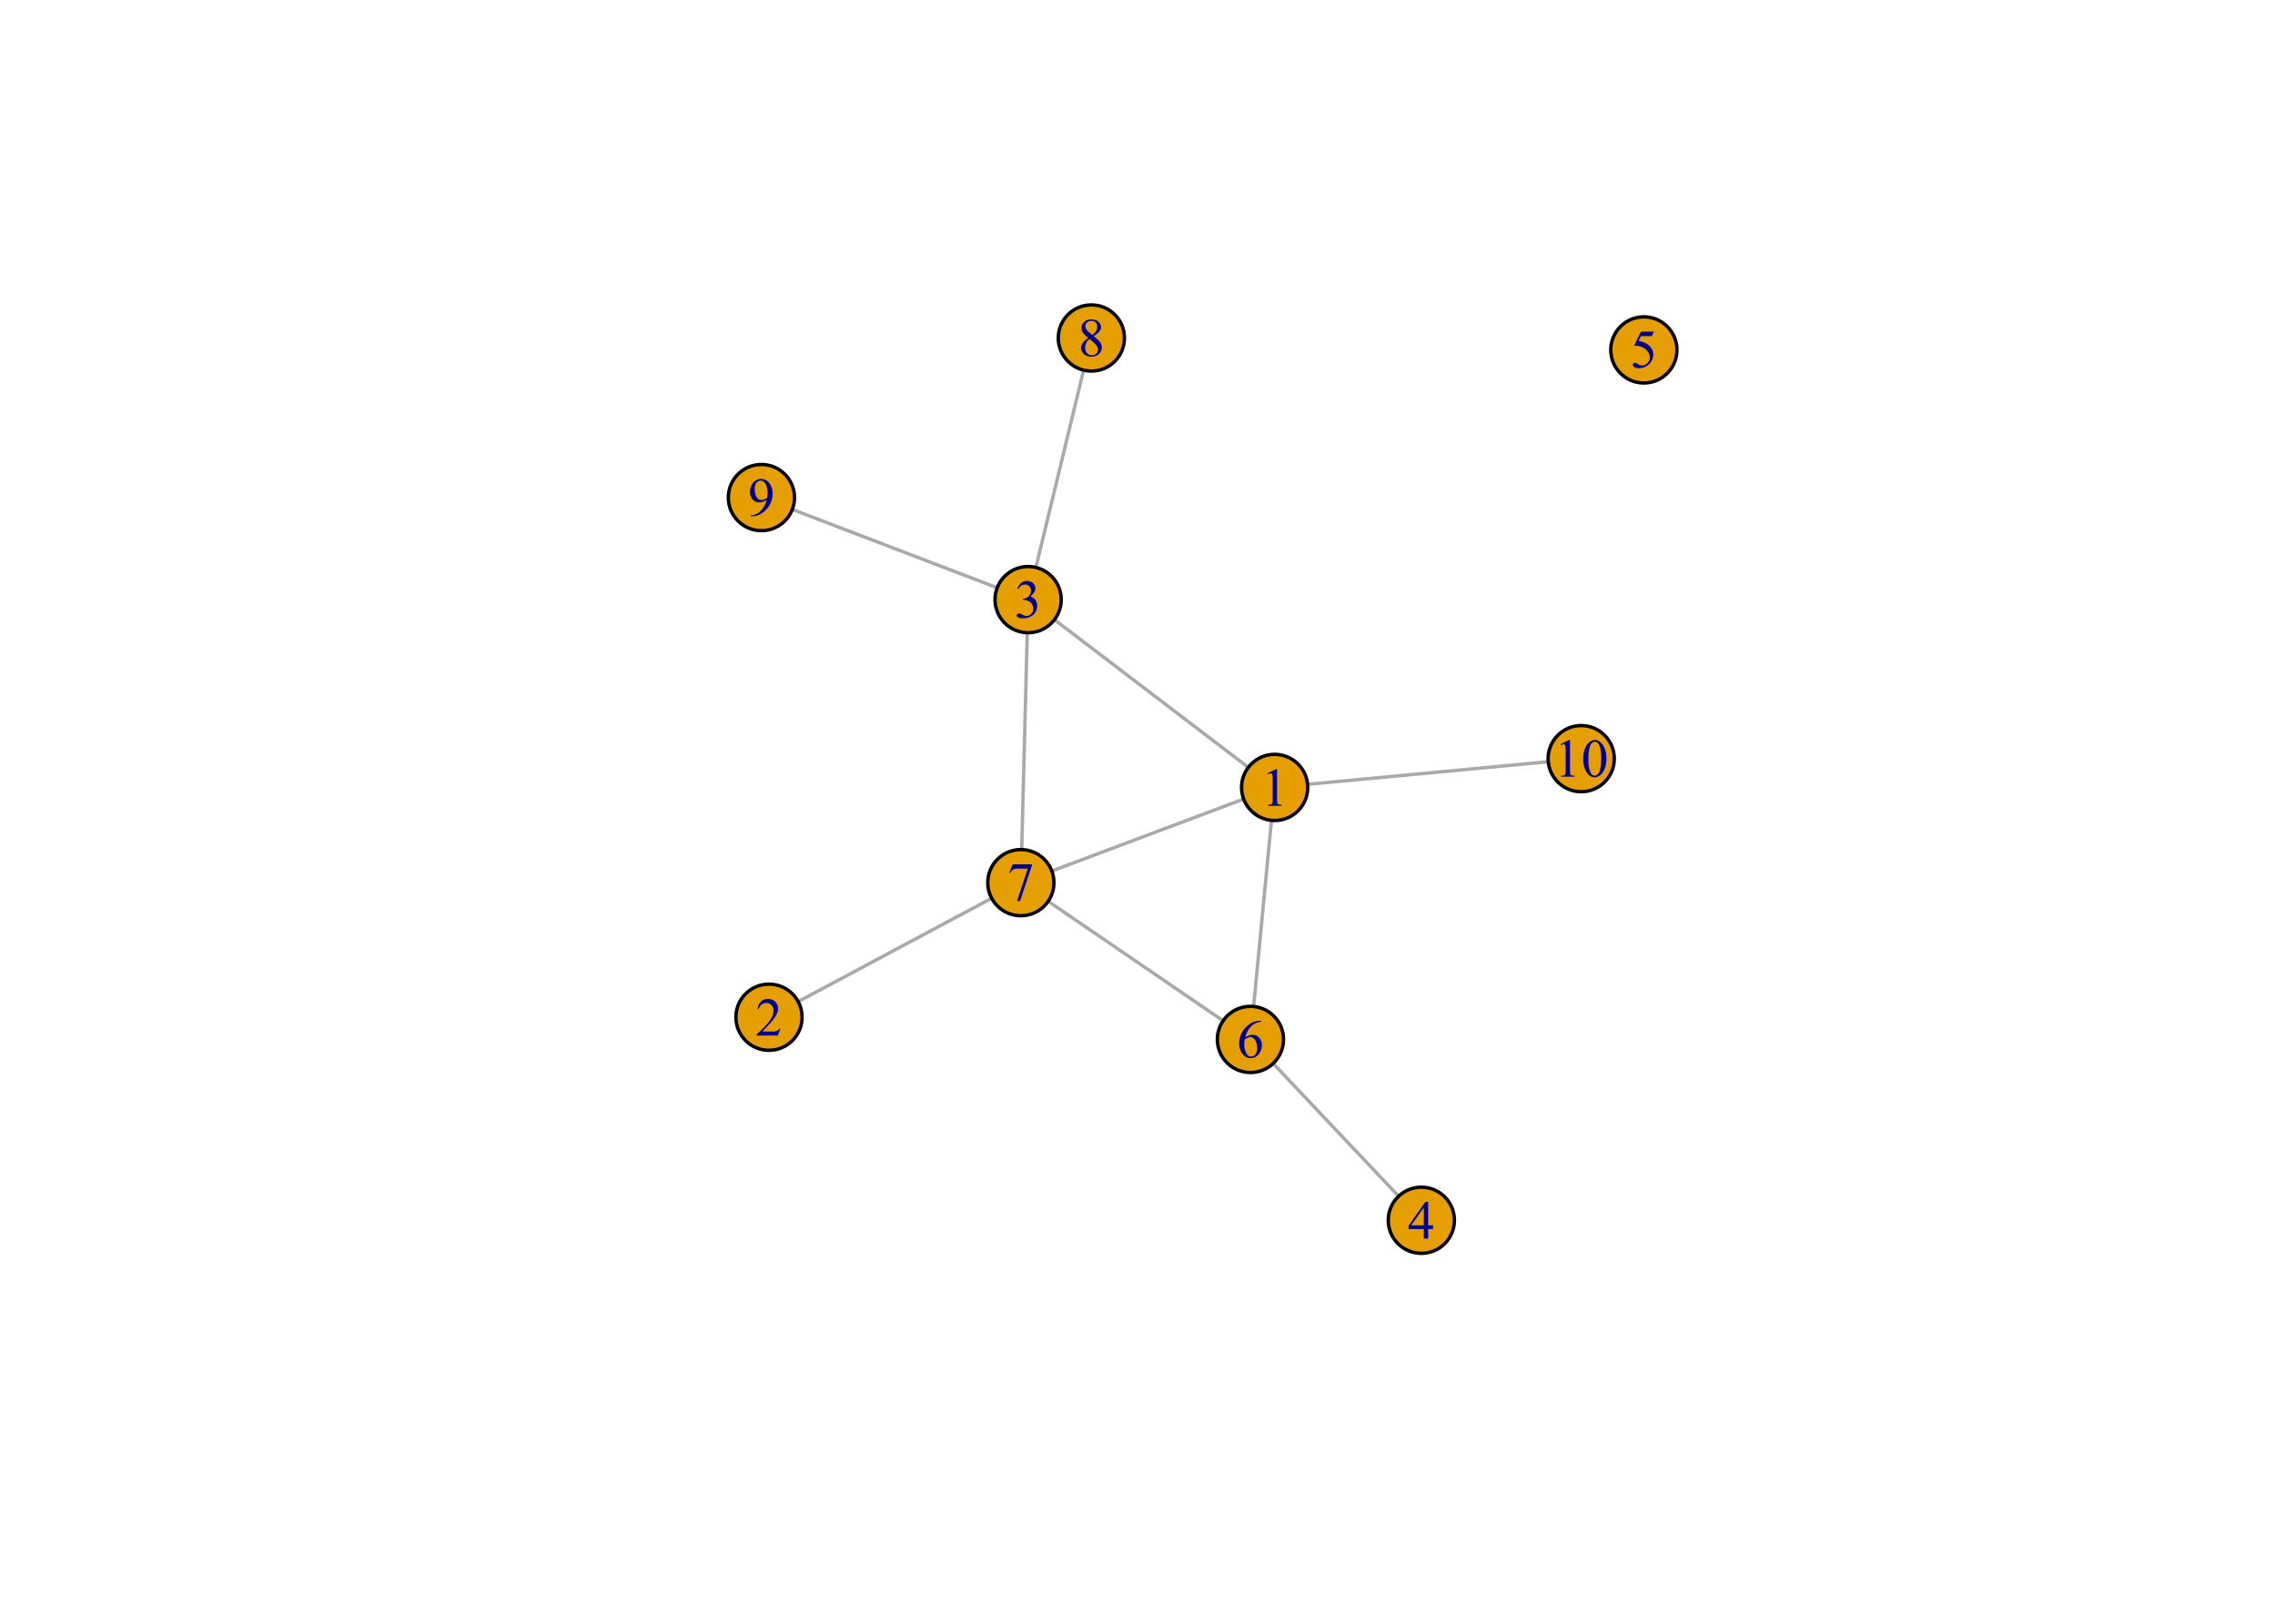
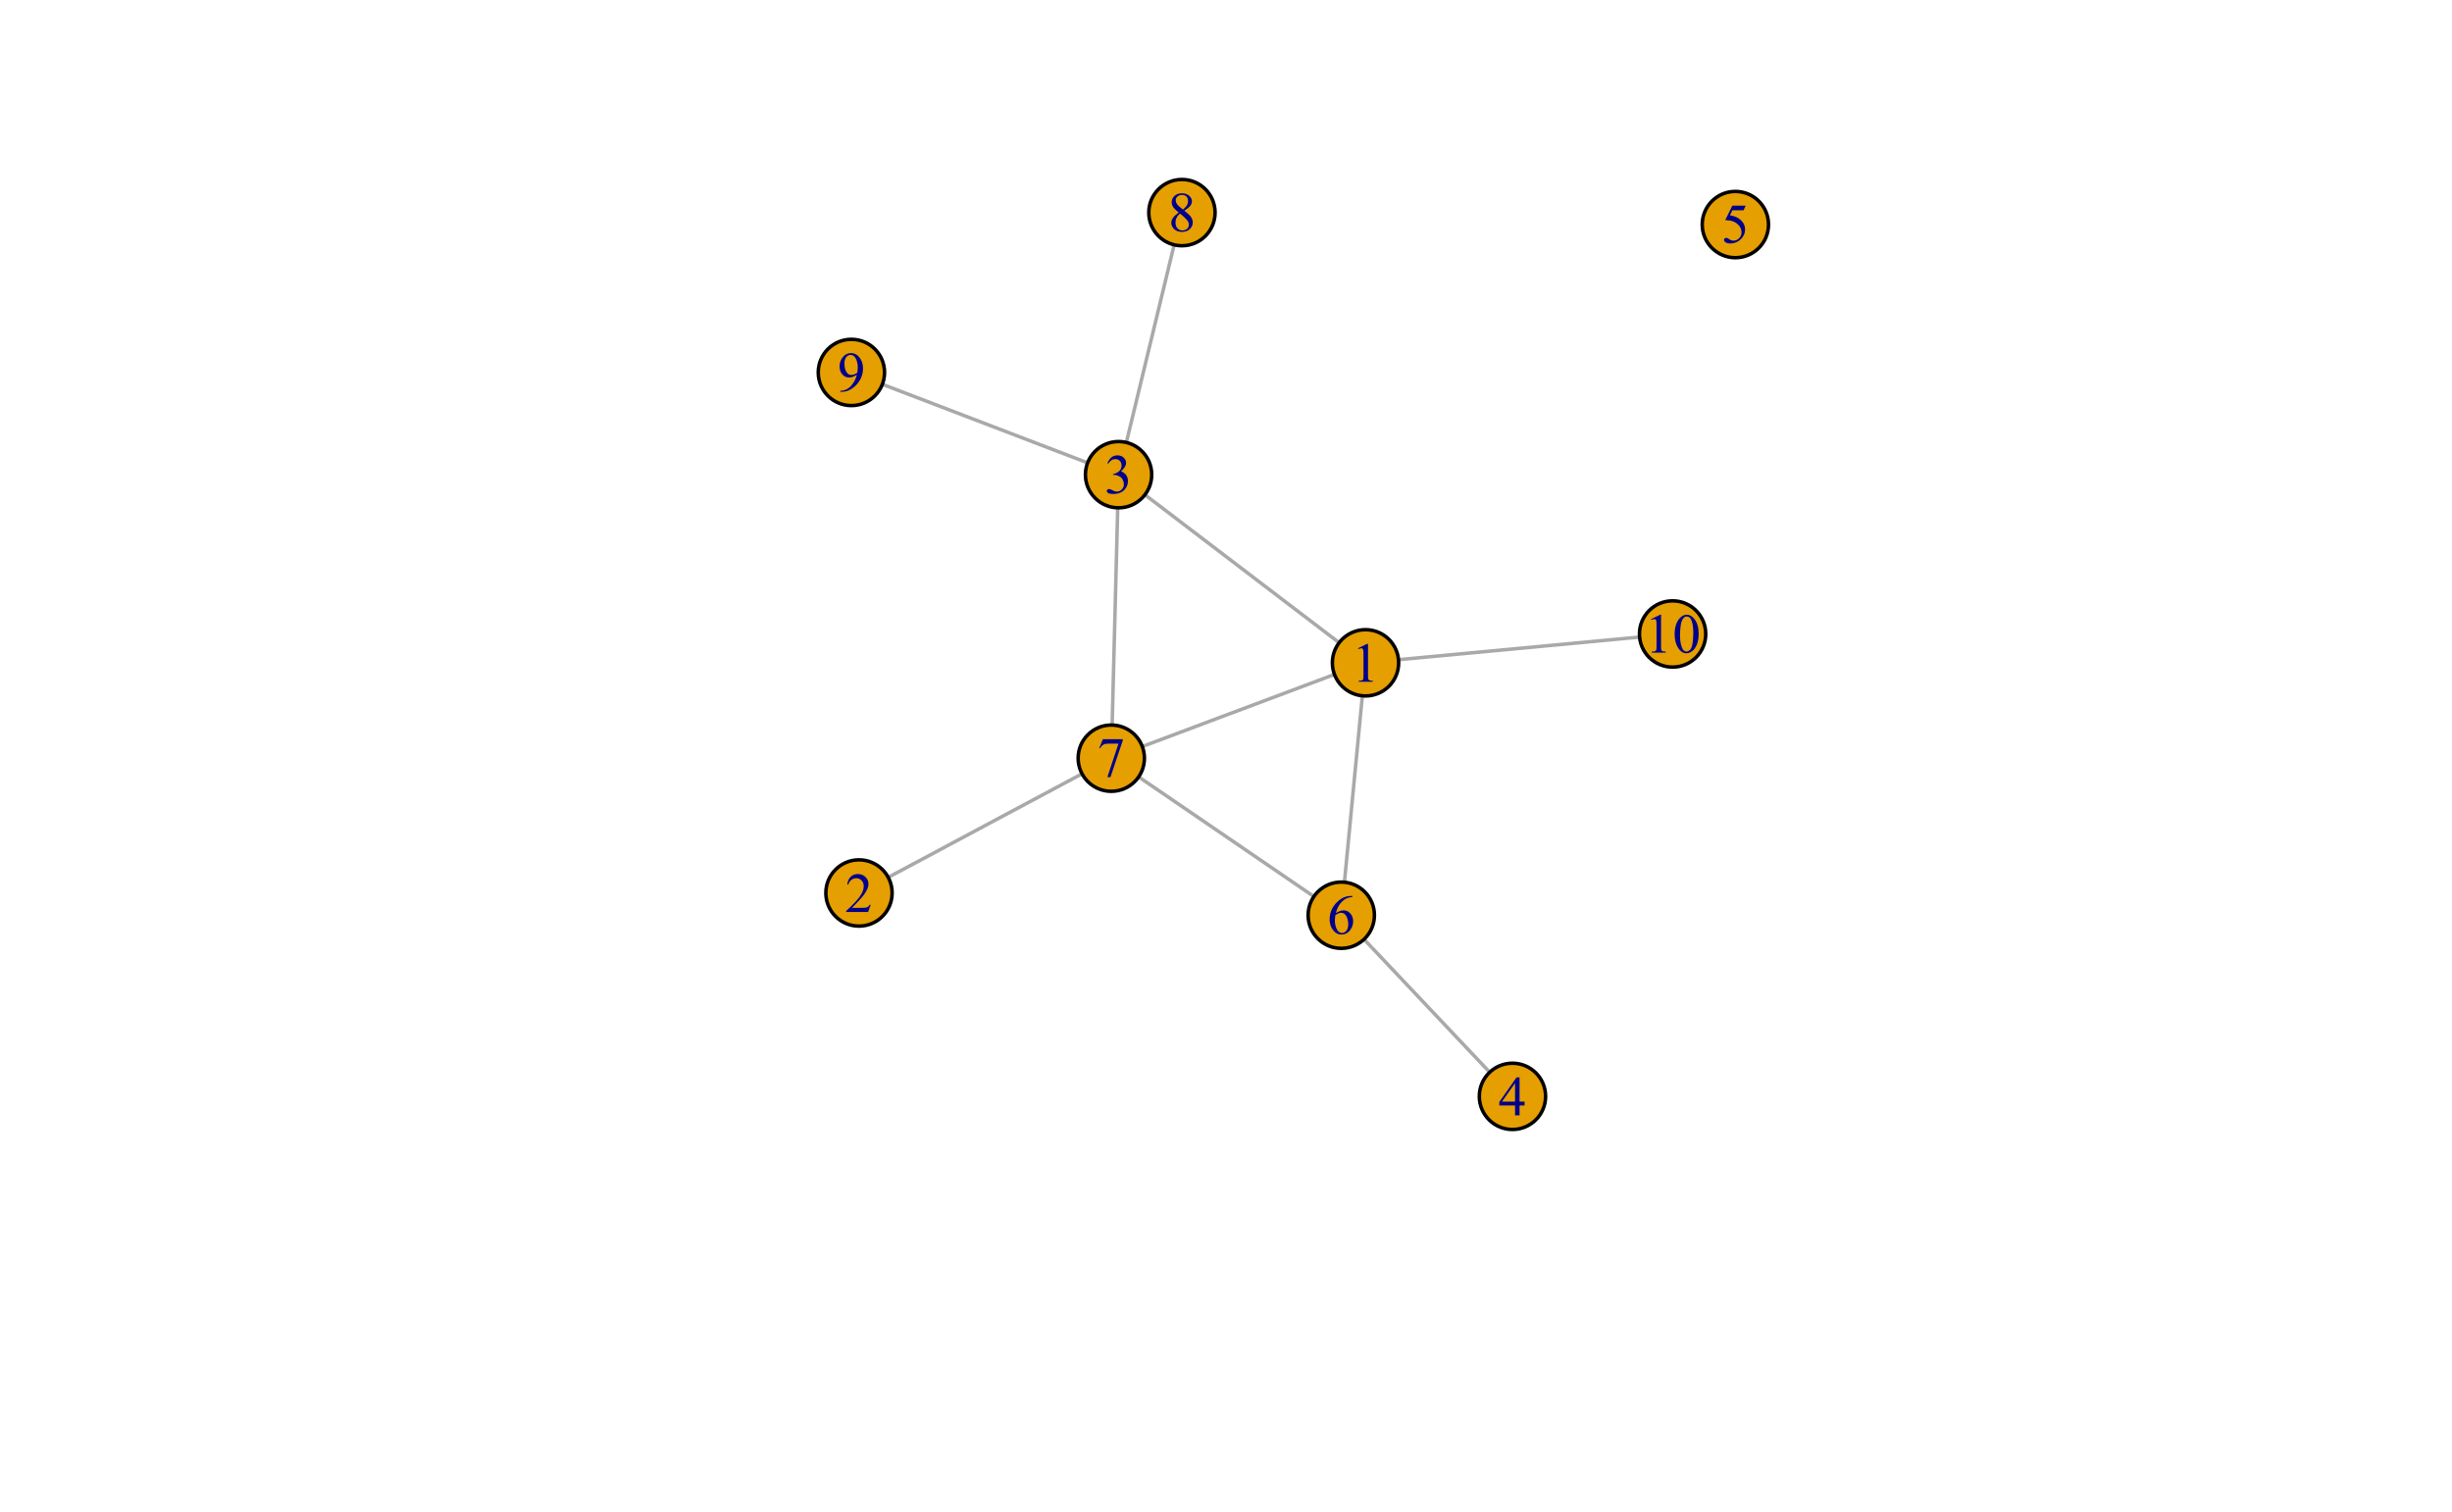
- <svg xmlns="http://www.w3.org/2000/svg" xmlns:xlink="http://www.w3.org/1999/xlink" width="503pt" height="359pt" viewBox="0 0 503 359" version="1.1">
+ <svg xmlns="http://www.w3.org/2000/svg" xmlns:xlink="http://www.w3.org/1999/xlink" width="524pt" height="323pt" viewBox="0 0 524 323" version="1.1">
  <defs>
    <g>
      <symbol overflow="visible" id="glyph0-0">
        <path style="stroke:none;" d="M 1.406 -7.164 L 3.34 -8.109 L 3.531 -8.109 L 3.531 -1.398 C 3.527 -0.953 3.547 -0.676 3.586 -0.57 C 3.625 -0.457 3.703 -0.375 3.82 -0.316 C 3.938 -0.254 4.176 -0.219 4.535 -0.219 L 4.535 0 L 1.547 0 L 1.547 -0.219 C 1.922 -0.219 2.164 -0.25 2.273 -0.312 C 2.383 -0.367 2.457 -0.445 2.5 -0.543 C 2.543 -0.637 2.566 -0.922 2.566 -1.398 L 2.566 -5.688 C 2.566 -6.262 2.547 -6.633 2.508 -6.805 C 2.48 -6.926 2.43 -7.02 2.359 -7.078 C 2.285 -7.133 2.199 -7.16 2.098 -7.164 C 1.953 -7.16 1.75 -7.102 1.492 -6.984 Z M 1.406 -7.164 " />
      </symbol>
      <symbol overflow="visible" id="glyph0-1">
        <path style="stroke:none;" d="M 5.5 -1.531 L 4.945 0 L 0.258 0 L 0.258 -0.219 C 1.637 -1.469 2.605 -2.496 3.172 -3.297 C 3.73 -4.09 4.012 -4.82 4.016 -5.484 C 4.012 -5.988 3.859 -6.402 3.551 -6.727 C 3.238 -7.047 2.867 -7.207 2.445 -7.211 C 2.051 -7.207 1.699 -7.094 1.391 -6.867 C 1.078 -6.641 0.852 -6.305 0.703 -5.867 L 0.484 -5.867 C 0.582 -6.586 0.832 -7.141 1.238 -7.527 C 1.637 -7.914 2.145 -8.109 2.754 -8.109 C 3.395 -8.109 3.93 -7.902 4.367 -7.488 C 4.797 -7.074 5.016 -6.586 5.016 -6.023 C 5.016 -5.621 4.922 -5.219 4.734 -4.816 C 4.445 -4.184 3.977 -3.512 3.328 -2.805 C 2.352 -1.738 1.742 -1.098 1.508 -0.883 L 3.578 -0.883 C 3.996 -0.879 4.293 -0.895 4.465 -0.93 C 4.637 -0.957 4.789 -1.02 4.926 -1.121 C 5.062 -1.215 5.184 -1.352 5.285 -1.531 Z M 5.5 -1.531 " />
      </symbol>
      <symbol overflow="visible" id="glyph0-2">
        <path style="stroke:none;" d="M 0.609 -6.434 C 0.836 -6.965 1.121 -7.375 1.465 -7.672 C 1.809 -7.961 2.238 -8.109 2.758 -8.109 C 3.395 -8.109 3.883 -7.902 4.227 -7.488 C 4.477 -7.176 4.605 -6.844 4.609 -6.5 C 4.605 -5.918 4.242 -5.32 3.523 -4.703 C 4.008 -4.512 4.379 -4.238 4.629 -3.883 C 4.879 -3.527 5.004 -3.109 5.004 -2.633 C 5.004 -1.941 4.785 -1.348 4.348 -0.844 C 3.777 -0.188 2.949 0.141 1.867 0.141 C 1.332 0.141 0.969 0.074 0.773 -0.059 C 0.578 -0.191 0.48 -0.332 0.484 -0.484 C 0.48 -0.598 0.527 -0.699 0.621 -0.785 C 0.715 -0.871 0.824 -0.914 0.953 -0.914 C 1.051 -0.914 1.152 -0.898 1.254 -0.867 C 1.316 -0.844 1.465 -0.77 1.703 -0.652 C 1.934 -0.527 2.098 -0.457 2.191 -0.434 C 2.332 -0.387 2.484 -0.363 2.656 -0.367 C 3.047 -0.363 3.395 -0.52 3.691 -0.832 C 3.988 -1.141 4.137 -1.504 4.137 -1.93 C 4.137 -2.234 4.066 -2.535 3.93 -2.828 C 3.828 -3.043 3.719 -3.211 3.598 -3.328 C 3.426 -3.484 3.195 -3.625 2.906 -3.754 C 2.613 -3.879 2.312 -3.941 2.008 -3.945 L 1.82 -3.945 L 1.82 -4.117 C 2.129 -4.156 2.438 -4.27 2.75 -4.453 C 3.059 -4.633 3.285 -4.852 3.43 -5.113 C 3.566 -5.367 3.637 -5.652 3.641 -5.965 C 3.637 -6.367 3.512 -6.691 3.262 -6.941 C 3.008 -7.188 2.695 -7.312 2.32 -7.312 C 1.715 -7.312 1.207 -6.988 0.805 -6.34 Z M 0.609 -6.434 " />
      </symbol>
      <symbol overflow="visible" id="glyph0-3">
        <path style="stroke:none;" d="M 5.586 -2.93 L 5.586 -2.098 L 4.516 -2.098 L 4.516 0 L 3.551 0 L 3.551 -2.098 L 0.188 -2.098 L 0.188 -2.848 L 3.875 -8.109 L 4.516 -8.109 L 4.516 -2.93 Z M 3.551 -2.93 L 3.551 -6.875 L 0.762 -2.93 Z M 3.551 -2.93 " />
      </symbol>
      <symbol overflow="visible" id="glyph0-4">
        <path style="stroke:none;" d="M 5.211 -7.945 L 4.75 -6.949 L 2.359 -6.949 L 1.84 -5.883 C 2.871 -5.73 3.691 -5.344 4.301 -4.727 C 4.816 -4.191 5.074 -3.566 5.078 -2.852 C 5.074 -2.434 4.988 -2.047 4.824 -1.691 C 4.652 -1.336 4.441 -1.035 4.184 -0.785 C 3.926 -0.535 3.637 -0.332 3.32 -0.18 C 2.871 0.035 2.41 0.141 1.938 0.141 C 1.461 0.141 1.113 0.062 0.898 -0.102 C 0.68 -0.258 0.574 -0.438 0.574 -0.641 C 0.574 -0.746 0.617 -0.844 0.707 -0.93 C 0.797 -1.012 0.91 -1.055 1.047 -1.055 C 1.148 -1.055 1.238 -1.039 1.316 -1.008 C 1.391 -0.977 1.52 -0.895 1.703 -0.766 C 1.996 -0.559 2.293 -0.457 2.594 -0.461 C 3.051 -0.457 3.453 -0.629 3.801 -0.98 C 4.145 -1.324 4.316 -1.746 4.32 -2.242 C 4.316 -2.723 4.164 -3.172 3.855 -3.586 C 3.543 -4 3.117 -4.32 2.578 -4.555 C 2.148 -4.727 1.566 -4.828 0.836 -4.859 L 2.359 -7.945 Z M 5.211 -7.945 " />
      </symbol>
      <symbol overflow="visible" id="glyph0-5">
        <path style="stroke:none;" d="M 5.379 -8.109 L 5.379 -7.891 C 4.863 -7.84 4.441 -7.738 4.113 -7.582 C 3.785 -7.426 3.461 -7.191 3.148 -6.879 C 2.828 -6.562 2.566 -6.207 2.359 -5.82 C 2.148 -5.43 1.973 -4.969 1.836 -4.438 C 2.395 -4.82 2.961 -5.016 3.527 -5.016 C 4.07 -5.016 4.539 -4.797 4.941 -4.359 C 5.336 -3.922 5.535 -3.359 5.539 -2.672 C 5.535 -2.008 5.336 -1.402 4.934 -0.855 C 4.449 -0.191 3.809 0.141 3.012 0.141 C 2.465 0.141 2.004 -0.039 1.629 -0.398 C 0.887 -1.094 0.516 -2 0.516 -3.117 C 0.516 -3.828 0.656 -4.504 0.941 -5.145 C 1.227 -5.785 1.633 -6.352 2.164 -6.848 C 2.691 -7.344 3.199 -7.68 3.688 -7.852 C 4.168 -8.023 4.621 -8.109 5.039 -8.109 Z M 1.734 -4.008 C 1.664 -3.48 1.629 -3.055 1.629 -2.73 C 1.629 -2.355 1.695 -1.945 1.836 -1.508 C 1.973 -1.066 2.18 -0.719 2.453 -0.461 C 2.652 -0.277 2.895 -0.188 3.18 -0.188 C 3.52 -0.188 3.824 -0.348 4.09 -0.668 C 4.355 -0.988 4.488 -1.445 4.492 -2.039 C 4.488 -2.703 4.355 -3.281 4.094 -3.773 C 3.824 -4.262 3.449 -4.504 2.965 -4.508 C 2.816 -4.504 2.656 -4.473 2.488 -4.414 C 2.316 -4.348 2.066 -4.215 1.734 -4.008 Z M 1.734 -4.008 " />
      </symbol>
      <symbol overflow="visible" id="glyph0-6">
        <path style="stroke:none;" d="M 1.207 -7.945 L 5.469 -7.945 L 5.469 -7.723 L 2.82 0.164 L 2.164 0.164 L 4.535 -6.992 L 2.352 -6.992 C 1.906 -6.988 1.594 -6.938 1.406 -6.832 C 1.078 -6.652 0.812 -6.375 0.617 -6 L 0.445 -6.062 Z M 1.207 -7.945 " />
      </symbol>
      <symbol overflow="visible" id="glyph0-7">
        <path style="stroke:none;" d="M 2.305 -4 C 1.672 -4.512 1.266 -4.926 1.086 -5.242 C 0.898 -5.551 0.809 -5.875 0.812 -6.219 C 0.809 -6.73 1.008 -7.176 1.41 -7.551 C 1.805 -7.922 2.336 -8.109 3 -8.109 C 3.641 -8.109 4.156 -7.934 4.547 -7.586 C 4.938 -7.238 5.133 -6.844 5.133 -6.398 C 5.133 -6.102 5.027 -5.797 4.816 -5.488 C 4.605 -5.18 4.164 -4.816 3.5 -4.398 C 4.184 -3.863 4.641 -3.445 4.863 -3.148 C 5.16 -2.742 5.309 -2.324 5.309 -1.887 C 5.309 -1.324 5.094 -0.844 4.668 -0.453 C 4.242 -0.055 3.684 0.141 2.992 0.141 C 2.238 0.141 1.652 -0.094 1.23 -0.57 C 0.895 -0.945 0.727 -1.359 0.727 -1.812 C 0.727 -2.156 0.844 -2.504 1.082 -2.855 C 1.316 -3.199 1.723 -3.582 2.305 -4 Z M 3.223 -4.629 C 3.691 -5.051 3.988 -5.383 4.113 -5.625 C 4.238 -5.867 4.301 -6.145 4.301 -6.457 C 4.301 -6.863 4.184 -7.184 3.953 -7.418 C 3.723 -7.652 3.41 -7.77 3.012 -7.77 C 2.613 -7.77 2.289 -7.652 2.039 -7.422 C 1.789 -7.191 1.664 -6.922 1.664 -6.617 C 1.664 -6.41 1.715 -6.207 1.82 -6.008 C 1.922 -5.801 2.07 -5.609 2.262 -5.426 Z M 2.578 -3.781 C 2.254 -3.5 2.012 -3.203 1.859 -2.883 C 1.699 -2.562 1.621 -2.215 1.625 -1.84 C 1.621 -1.336 1.758 -0.93 2.035 -0.629 C 2.309 -0.324 2.66 -0.176 3.086 -0.176 C 3.504 -0.176 3.844 -0.293 4.102 -0.531 C 4.355 -0.77 4.48 -1.059 4.484 -1.398 C 4.48 -1.676 4.406 -1.93 4.258 -2.156 C 3.98 -2.57 3.422 -3.109 2.578 -3.781 Z M 2.578 -3.781 " />
      </symbol>
      <symbol overflow="visible" id="glyph0-8">
        <path style="stroke:none;" d="M 0.633 0.164 L 0.633 -0.055 C 1.141 -0.055 1.613 -0.172 2.051 -0.406 C 2.488 -0.633 2.91 -1.035 3.316 -1.605 C 3.723 -2.176 4.008 -2.801 4.172 -3.484 C 3.555 -3.09 3 -2.895 2.508 -2.895 C 1.949 -2.895 1.469 -3.109 1.074 -3.539 C 0.672 -3.969 0.473 -4.543 0.477 -5.262 C 0.473 -5.957 0.672 -6.574 1.07 -7.117 C 1.551 -7.777 2.18 -8.109 2.953 -8.109 C 3.602 -8.109 4.16 -7.84 4.629 -7.301 C 5.199 -6.629 5.484 -5.805 5.484 -4.828 C 5.484 -3.945 5.266 -3.121 4.832 -2.355 C 4.398 -1.59 3.797 -0.957 3.023 -0.457 C 2.391 -0.043 1.703 0.164 0.969 0.164 Z M 4.266 -3.922 C 4.336 -4.422 4.371 -4.828 4.371 -5.141 C 4.371 -5.516 4.305 -5.926 4.176 -6.363 C 4.047 -6.801 3.863 -7.137 3.629 -7.375 C 3.387 -7.605 3.121 -7.723 2.824 -7.727 C 2.477 -7.723 2.172 -7.566 1.91 -7.258 C 1.645 -6.941 1.512 -6.477 1.516 -5.867 C 1.512 -5.039 1.688 -4.395 2.039 -3.93 C 2.293 -3.594 2.605 -3.426 2.977 -3.43 C 3.156 -3.426 3.367 -3.469 3.613 -3.559 C 3.859 -3.641 4.078 -3.762 4.266 -3.922 Z M 4.266 -3.922 " />
      </symbol>
      <symbol overflow="visible" id="glyph0-9">
        <path style="stroke:none;" d="M 0.434 -3.926 C 0.434 -4.832 0.57 -5.609 0.844 -6.266 C 1.117 -6.918 1.48 -7.406 1.934 -7.727 C 2.285 -7.98 2.648 -8.109 3.023 -8.109 C 3.633 -8.109 4.18 -7.797 4.664 -7.18 C 5.266 -6.406 5.566 -5.363 5.57 -4.047 C 5.566 -3.121 5.434 -2.34 5.172 -1.699 C 4.902 -1.055 4.562 -0.586 4.156 -0.297 C 3.742 -0.004 3.348 0.141 2.965 0.141 C 2.207 0.141 1.574 -0.305 1.07 -1.203 C 0.645 -1.953 0.434 -2.863 0.434 -3.926 Z M 1.582 -3.781 C 1.582 -2.684 1.715 -1.793 1.984 -1.102 C 2.207 -0.516 2.539 -0.223 2.984 -0.227 C 3.188 -0.223 3.406 -0.316 3.637 -0.512 C 3.859 -0.699 4.031 -1.02 4.156 -1.465 C 4.328 -2.137 4.418 -3.082 4.422 -4.305 C 4.418 -5.207 4.324 -5.965 4.141 -6.574 C 3.996 -7.023 3.816 -7.34 3.598 -7.531 C 3.438 -7.656 3.242 -7.723 3.016 -7.723 C 2.746 -7.723 2.512 -7.602 2.309 -7.367 C 2.027 -7.039 1.836 -6.531 1.734 -5.836 C 1.633 -5.141 1.582 -4.453 1.582 -3.781 Z M 1.582 -3.781 " />
      </symbol>
    </g>
  </defs>
  <g id="surface6">
-     <rect x="0" y="0" width="503" height="359" style="fill:rgb(100%,100%,100%);fill-opacity:1;stroke:none;" />
-     <path style="fill:none;stroke-width:0.75;stroke-linecap:round;stroke-linejoin:round;stroke:rgb(66.275%,66.275%,66.275%);stroke-opacity:1;stroke-miterlimit:10;" d="M 276.004 169.703 L 275.867 169.602 L 275.043 168.973 L 273.23 167.59 L 270.598 165.586 L 267.594 163.297 L 264.652 161.055 L 262 159.031 L 259.676 157.262 L 257.621 155.695 L 255.719 154.246 L 254.566 153.371 L 252.707 151.953 L 250.758 150.469 L 248.613 148.832 L 246.168 146.969 L 243.391 144.855 L 240.387 142.566 L 237.469 140.34 L 235.102 138.539 L 233.672 137.445 L 233.168 137.062 L 233.133 137.039 " />
-     <path style="fill:none;stroke-width:0.75;stroke-linecap:round;stroke-linejoin:round;stroke:rgb(66.275%,66.275%,66.275%);stroke-opacity:1;stroke-miterlimit:10;" d="M 281.121 181.422 L 281.105 181.613 L 280.996 182.738 L 280.77 185.086 L 280.469 188.23 L 280.152 191.52 L 279.867 194.508 L 279.617 197.078 L 279.402 199.32 L 279.203 201.391 L 279.145 202.004 L 278.949 204.047 L 278.742 206.219 L 278.504 208.68 L 278.23 211.539 L 277.918 214.766 L 277.605 218.023 L 277.352 220.676 L 277.207 222.18 L 277.168 222.578 L 277.168 222.582 " />
-     <path style="fill:none;stroke-width:0.75;stroke-linecap:round;stroke-linejoin:round;stroke:rgb(66.275%,66.275%,66.275%);stroke-opacity:1;stroke-miterlimit:10;" d="M 309.23 264.535 L 309.098 264.395 L 308.312 263.566 L 306.691 261.852 L 304.535 259.566 L 302.301 257.199 L 300.281 255.062 L 298.547 253.23 L 297.031 251.629 L 295.629 250.141 L 293.969 248.383 L 292.484 246.812 L 290.801 245.031 L 288.836 242.953 L 284.422 238.281 L 282.66 236.418 L 281.715 235.418 L 281.496 235.184 " />
-     <path style="fill:none;stroke-width:0.75;stroke-linecap:round;stroke-linejoin:round;stroke:rgb(66.275%,66.275%,66.275%);stroke-opacity:1;stroke-miterlimit:10;" d="M 274.973 176.707 L 274.801 176.773 L 271.582 177.98 L 268.562 179.113 L 265.305 180.336 L 262.27 181.477 L 259.621 182.469 L 257.32 183.332 L 255.242 184.113 L 253.766 184.668 L 251.754 185.422 L 249.629 186.219 L 247.246 187.113 L 244.492 188.145 L 241.371 189.316 L 238.125 190.535 L 235.266 191.609 L 233.375 192.316 L 232.629 192.598 L 232.559 192.625 " />
-     <path style="fill:none;stroke-width:0.75;stroke-linecap:round;stroke-linejoin:round;stroke:rgb(66.275%,66.275%,66.275%);stroke-opacity:1;stroke-miterlimit:10;" d="M 176.473 221.508 L 176.633 221.422 L 177.578 220.914 L 179.621 219.824 L 182.504 218.285 L 185.68 216.586 L 188.699 214.973 L 191.363 213.551 L 193.68 212.309 L 195.754 211.203 L 197.719 210.152 L 197.863 210.074 L 199.824 209.027 L 201.887 207.926 L 204.18 206.699 L 206.82 205.289 L 209.816 203.688 L 212.992 201.992 L 215.914 200.43 L 218.035 199.297 L 219.062 198.746 L 219.254 198.645 " />
-     <path style="fill:none;stroke-width:0.75;stroke-linecap:round;stroke-linejoin:round;stroke:rgb(66.275%,66.275%,66.275%);stroke-opacity:1;stroke-miterlimit:10;" d="M 227.125 139.918 L 227.121 140.098 L 227.094 141.176 L 227.035 143.492 L 226.953 146.754 L 226.859 150.332 L 226.773 153.727 L 226.695 156.719 L 226.629 159.316 L 226.57 161.645 L 226.512 163.855 L 226.512 163.898 L 226.453 166.109 L 226.395 168.434 L 226.328 171.027 L 226.25 174.008 L 226.164 177.395 L 226.074 180.973 L 225.988 184.246 L 225.93 186.59 L 225.898 187.691 L 225.895 187.879 " />
-     <path style="fill:none;stroke-width:0.75;stroke-linecap:round;stroke-linejoin:round;stroke:rgb(66.275%,66.275%,66.275%);stroke-opacity:1;stroke-miterlimit:10;" d="M 270.43 225.738 L 270.277 225.637 L 269.379 225.023 L 267.461 223.711 L 264.777 221.879 L 261.855 219.883 L 259.105 218.004 L 256.691 216.355 L 254.594 214.926 L 252.711 213.637 L 251.09 212.531 L 249.285 211.297 L 247.383 210 L 245.262 208.551 L 242.812 206.875 L 240.031 204.98 L 237.113 202.984 L 234.484 201.188 L 232.66 199.945 L 231.859 199.398 L 231.75 199.32 " />
-     <path style="fill:none;stroke-width:0.75;stroke-linecap:round;stroke-linejoin:round;stroke:rgb(66.275%,66.275%,66.275%);stroke-opacity:1;stroke-miterlimit:10;" d="M 229.035 125.492 L 229.078 125.312 L 229.336 124.238 L 229.887 121.969 L 230.645 118.836 L 231.457 115.473 L 232.211 112.344 L 232.871 109.621 L 233.445 107.254 L 233.961 105.109 L 234.309 103.676 L 234.812 101.598 L 235.344 99.398 L 235.938 96.934 L 236.629 94.082 L 237.41 90.852 L 238.219 87.496 L 238.93 84.562 L 239.391 82.652 L 239.566 81.918 L 239.582 81.859 " />
-     <path style="fill:none;stroke-width:0.75;stroke-linecap:round;stroke-linejoin:round;stroke:rgb(66.275%,66.275%,66.275%);stroke-opacity:1;stroke-miterlimit:10;" d="M 220.48 129.988 L 220.312 129.926 L 219.309 129.539 L 217.148 128.711 L 214.098 127.543 L 210.734 126.258 L 207.539 125.035 L 204.715 123.953 L 202.262 123.016 L 200.062 122.172 L 197.984 121.379 L 197.832 121.32 L 195.754 120.523 L 193.57 119.688 L 191.141 118.758 L 188.348 117.691 L 185.176 116.477 L 181.812 115.188 L 178.715 114.004 L 176.473 113.145 L 175.387 112.727 L 175.18 112.648 " />
-     <path style="fill:none;stroke-width:0.75;stroke-linecap:round;stroke-linejoin:round;stroke:rgb(66.275%,66.275%,66.275%);stroke-opacity:1;stroke-miterlimit:10;" d="M 289.105 173.453 L 289.277 173.438 L 290.312 173.34 L 292.582 173.129 L 295.879 172.82 L 299.621 172.469 L 303.285 172.125 L 306.578 171.812 L 309.461 171.543 L 312.016 171.305 L 314.383 171.082 L 315.711 170.957 L 318.031 170.738 L 320.461 170.512 L 323.141 170.258 L 326.191 169.973 L 329.66 169.648 L 333.406 169.297 L 337.035 168.953 L 339.953 168.68 L 341.695 168.516 L 342.281 168.461 L 342.316 168.461 " />
-     <path style="fill-rule:nonzero;fill:rgb(90.196%,62.353%,0%);fill-opacity:1;stroke-width:0.75;stroke-linecap:round;stroke-linejoin:round;stroke:rgb(0%,0%,0%);stroke-opacity:1;stroke-miterlimit:10;" d="M 289.137 174.137 C 289.137 178.18 285.863 181.453 281.82 181.453 C 277.781 181.453 274.504 178.18 274.504 174.137 C 274.504 170.098 277.781 166.82 281.82 166.82 C 285.863 166.82 289.137 170.098 289.137 174.137 " />
-     <path style="fill-rule:nonzero;fill:rgb(90.196%,62.353%,0%);fill-opacity:1;stroke-width:0.75;stroke-linecap:round;stroke-linejoin:round;stroke:rgb(0%,0%,0%);stroke-opacity:1;stroke-miterlimit:10;" d="M 177.336 224.953 C 177.336 228.996 174.062 232.27 170.02 232.27 C 165.98 232.27 162.703 228.996 162.703 224.953 C 162.703 220.914 165.98 217.637 170.02 217.637 C 174.062 217.637 177.336 220.914 177.336 224.953 " />
-     <path style="fill-rule:nonzero;fill:rgb(90.196%,62.353%,0%);fill-opacity:1;stroke-width:0.75;stroke-linecap:round;stroke-linejoin:round;stroke:rgb(0%,0%,0%);stroke-opacity:1;stroke-miterlimit:10;" d="M 234.633 132.602 C 234.633 136.645 231.355 139.922 227.316 139.922 C 223.273 139.922 219.996 136.645 219.996 132.602 C 219.996 128.562 223.273 125.285 227.316 125.285 C 231.355 125.285 234.633 128.562 234.633 132.602 " />
-     <path style="fill-rule:nonzero;fill:rgb(90.196%,62.353%,0%);fill-opacity:1;stroke-width:0.75;stroke-linecap:round;stroke-linejoin:round;stroke:rgb(0%,0%,0%);stroke-opacity:1;stroke-miterlimit:10;" d="M 321.57 269.855 C 321.57 273.895 318.297 277.172 314.254 277.172 C 310.215 277.172 306.938 273.895 306.938 269.855 C 306.938 265.812 310.215 262.539 314.254 262.539 C 318.297 262.539 321.57 265.812 321.57 269.855 " />
-     <path style="fill-rule:nonzero;fill:rgb(90.196%,62.353%,0%);fill-opacity:1;stroke-width:0.75;stroke-linecap:round;stroke-linejoin:round;stroke:rgb(0%,0%,0%);stroke-opacity:1;stroke-miterlimit:10;" d="M 370.77 77.383 C 370.77 81.426 367.496 84.699 363.453 84.699 C 359.414 84.699 356.137 81.426 356.137 77.383 C 356.137 73.344 359.414 70.066 363.453 70.066 C 367.496 70.066 370.77 73.344 370.77 77.383 " />
-     <path style="fill-rule:nonzero;fill:rgb(90.196%,62.353%,0%);fill-opacity:1;stroke-width:0.75;stroke-linecap:round;stroke-linejoin:round;stroke:rgb(0%,0%,0%);stroke-opacity:1;stroke-miterlimit:10;" d="M 283.785 229.867 C 283.785 233.906 280.512 237.184 276.469 237.184 C 272.43 237.184 269.152 233.906 269.152 229.867 C 269.152 225.824 272.43 222.551 276.469 222.551 C 280.512 222.551 283.785 225.824 283.785 229.867 " />
-     <path style="fill-rule:nonzero;fill:rgb(90.196%,62.353%,0%);fill-opacity:1;stroke-width:0.75;stroke-linecap:round;stroke-linejoin:round;stroke:rgb(0%,0%,0%);stroke-opacity:1;stroke-miterlimit:10;" d="M 233.023 195.195 C 233.023 199.234 229.75 202.512 225.707 202.512 C 221.668 202.512 218.391 199.234 218.391 195.195 C 218.391 191.152 221.668 187.879 225.707 187.879 C 229.75 187.879 233.023 191.152 233.023 195.195 " />
-     <path style="fill-rule:nonzero;fill:rgb(90.196%,62.353%,0%);fill-opacity:1;stroke-width:0.75;stroke-linecap:round;stroke-linejoin:round;stroke:rgb(0%,0%,0%);stroke-opacity:1;stroke-miterlimit:10;" d="M 248.617 74.746 C 248.617 78.785 245.344 82.062 241.301 82.062 C 237.262 82.062 233.984 78.785 233.984 74.746 C 233.984 70.707 237.262 67.43 241.301 67.43 C 245.344 67.43 248.617 70.707 248.617 74.746 " />
-     <path style="fill-rule:nonzero;fill:rgb(90.196%,62.353%,0%);fill-opacity:1;stroke-width:0.75;stroke-linecap:round;stroke-linejoin:round;stroke:rgb(0%,0%,0%);stroke-opacity:1;stroke-miterlimit:10;" d="M 175.664 110.035 C 175.664 114.074 172.387 117.352 168.348 117.352 C 164.305 117.352 161.031 114.074 161.031 110.035 C 161.031 105.992 164.305 102.719 168.348 102.719 C 172.387 102.719 175.664 105.992 175.664 110.035 " />
-     <path style="fill-rule:nonzero;fill:rgb(90.196%,62.353%,0%);fill-opacity:1;stroke-width:0.75;stroke-linecap:round;stroke-linejoin:round;stroke:rgb(0%,0%,0%);stroke-opacity:1;stroke-miterlimit:10;" d="M 356.918 167.773 C 356.918 171.816 353.641 175.09 349.602 175.09 C 345.559 175.09 342.285 171.816 342.285 167.773 C 342.285 163.734 345.559 160.457 349.602 160.457 C 353.641 160.457 356.918 163.734 356.918 167.773 " />
+     <rect x="0" y="0" width="524" height="323" style="fill:rgb(100%,100%,100%);fill-opacity:1;stroke:none;" />
+     <path style="fill:none;stroke-width:0.75;stroke-linecap:round;stroke-linejoin:round;stroke:rgb(66.275%,66.275%,66.275%);stroke-opacity:1;stroke-miterlimit:10;" d="M 286.18 137.387 L 286.043 137.281 L 285.211 136.645 L 283.387 135.258 L 280.766 133.258 L 277.805 131.004 L 274.926 128.812 L 272.352 126.848 L 270.105 125.137 L 268.105 123.613 L 266.25 122.199 L 265.43 121.574 L 263.598 120.176 L 261.676 118.715 L 259.555 117.098 L 257.133 115.25 L 254.379 113.152 L 251.414 110.895 L 248.578 108.73 L 246.348 107.031 L 245.074 106.062 L 244.688 105.77 L 244.676 105.758 " />
+     <path style="fill:none;stroke-width:0.75;stroke-linecap:round;stroke-linejoin:round;stroke:rgb(66.275%,66.275%,66.275%);stroke-opacity:1;stroke-miterlimit:10;" d="M 291.137 148.73 L 291.121 148.926 L 291.012 150.062 L 290.785 152.414 L 290.484 155.535 L 290.176 158.758 L 289.898 161.66 L 289.656 164.152 L 289.449 166.328 L 289.254 168.352 L 289.227 168.656 L 289.031 170.672 L 288.824 172.812 L 288.594 175.246 L 288.32 178.086 L 288.012 181.277 L 287.707 184.457 L 287.465 186.965 L 287.34 188.293 L 287.312 188.582 L 287.312 188.586 " />
+     <path style="fill:none;stroke-width:0.75;stroke-linecap:round;stroke-linejoin:round;stroke:rgb(66.275%,66.275%,66.275%);stroke-opacity:1;stroke-miterlimit:10;" d="M 318.352 229.203 L 318.219 229.062 L 317.426 228.223 L 315.801 226.504 L 313.664 224.242 L 311.473 221.926 L 309.512 219.848 L 307.832 218.07 L 306.363 216.516 L 304.988 215.062 L 304.926 214.996 L 303.555 213.543 L 302.09 211.992 L 300.422 210.23 L 298.473 208.168 L 296.289 205.855 L 294.141 203.578 L 292.48 201.824 L 291.652 200.949 L 291.5 200.785 " />
+     <path style="fill:none;stroke-width:0.75;stroke-linecap:round;stroke-linejoin:round;stroke:rgb(66.275%,66.275%,66.275%);stroke-opacity:1;stroke-miterlimit:10;" d="M 285.184 144.168 L 285.008 144.234 L 283.969 144.625 L 281.773 145.449 L 278.773 146.574 L 275.574 147.773 L 272.621 148.883 L 270.055 149.848 L 267.824 150.684 L 265.793 151.445 L 264.648 151.875 L 262.672 152.617 L 260.574 153.402 L 258.219 154.285 L 255.488 155.312 L 252.398 156.473 L 249.211 157.668 L 246.477 158.691 L 244.758 159.34 L 244.152 159.566 L 244.117 159.578 " />
+     <path style="fill:none;stroke-width:0.75;stroke-linecap:round;stroke-linejoin:round;stroke:rgb(66.275%,66.275%,66.275%);stroke-opacity:1;stroke-miterlimit:10;" d="M 189.816 187.543 L 189.977 187.457 L 190.934 186.945 L 192.984 185.848 L 195.852 184.316 L 198.977 182.648 L 201.918 181.074 L 204.504 179.691 L 206.746 178.492 L 208.766 177.414 L 210.527 176.473 L 212.457 175.441 L 214.488 174.355 L 216.758 173.145 L 219.375 171.746 L 222.344 170.16 L 225.469 168.488 L 228.285 166.984 L 230.246 165.938 L 231.113 165.473 L 231.238 165.406 " />
+     <path style="fill:none;stroke-width:0.75;stroke-linecap:round;stroke-linejoin:round;stroke:rgb(66.275%,66.275%,66.275%);stroke-opacity:1;stroke-miterlimit:10;" d="M 238.859 108.547 L 238.855 108.73 L 238.828 109.82 L 238.766 112.145 L 238.684 115.387 L 238.594 118.91 L 238.508 122.219 L 238.434 125.117 L 238.367 127.633 L 238.312 129.898 L 238.262 131.766 L 238.207 133.941 L 238.148 136.234 L 238.082 138.797 L 238.008 141.754 L 237.922 145.109 L 237.832 148.629 L 237.75 151.781 L 237.672 154.867 L 237.668 154.984 " />
+     <path style="fill:none;stroke-width:0.75;stroke-linecap:round;stroke-linejoin:round;stroke:rgb(66.275%,66.275%,66.275%);stroke-opacity:1;stroke-miterlimit:10;" d="M 280.785 191.641 L 280.633 191.535 L 279.723 190.918 L 277.797 189.602 L 275.133 187.781 L 272.258 185.816 L 269.578 183.988 L 267.242 182.391 L 265.211 181.004 L 263.371 179.746 L 262.059 178.852 L 260.285 177.641 L 258.41 176.359 L 256.309 174.922 L 253.879 173.266 L 251.125 171.383 L 248.258 169.426 L 245.734 167.703 L 244.062 166.559 L 243.398 166.105 L 243.336 166.062 " />
+     <path style="fill:none;stroke-width:0.75;stroke-linecap:round;stroke-linejoin:round;stroke:rgb(66.275%,66.275%,66.275%);stroke-opacity:1;stroke-miterlimit:10;" d="M 240.707 94.578 L 240.75 94.398 L 241.012 93.312 L 241.562 91.035 L 242.316 87.926 L 243.113 84.621 L 243.848 81.578 L 244.488 78.938 L 245.043 76.641 L 245.547 74.551 L 245.812 73.457 L 246.309 71.41 L 246.832 69.242 L 247.422 66.805 L 248.105 63.977 L 248.879 60.773 L 249.672 57.488 L 250.352 54.684 L 250.77 52.949 L 250.914 52.363 L 250.918 52.332 " />
+     <path style="fill:none;stroke-width:0.75;stroke-linecap:round;stroke-linejoin:round;stroke:rgb(66.275%,66.275%,66.275%);stroke-opacity:1;stroke-miterlimit:10;" d="M 232.426 98.934 L 232.254 98.867 L 231.242 98.48 L 229.07 97.648 L 226.035 96.488 L 222.727 95.223 L 219.609 94.027 L 216.875 92.98 L 214.496 92.07 L 212.359 91.254 L 210.492 90.539 L 208.453 89.758 L 206.301 88.934 L 203.895 88.016 L 201.125 86.953 L 197.98 85.75 L 194.672 84.484 L 191.691 83.344 L 189.613 82.547 L 188.695 82.195 L 188.562 82.145 " />
+     <path style="fill:none;stroke-width:0.75;stroke-linecap:round;stroke-linejoin:round;stroke:rgb(66.275%,66.275%,66.275%);stroke-opacity:1;stroke-miterlimit:10;" d="M 298.867 141.02 L 299.043 141 L 300.09 140.902 L 302.371 140.688 L 305.652 140.379 L 309.348 140.035 L 312.922 139.699 L 316.121 139.398 L 318.914 139.137 L 321.391 138.902 L 323.703 138.688 L 324.629 138.598 L 326.91 138.387 L 329.305 138.16 L 331.953 137.91 L 334.98 137.629 L 338.422 137.305 L 342.117 136.957 L 345.641 136.625 L 348.387 136.367 L 349.93 136.223 L 350.375 136.184 L 350.387 136.18 " />
+     <path style="fill-rule:nonzero;fill:rgb(90.196%,62.353%,0%);fill-opacity:1;stroke-width:0.75;stroke-linecap:round;stroke-linejoin:round;stroke:rgb(0%,0%,0%);stroke-opacity:1;stroke-miterlimit:10;" d="M 298.898 141.68 C 298.898 145.594 295.727 148.766 291.816 148.766 C 287.902 148.766 284.73 145.594 284.73 141.68 C 284.73 137.766 287.902 134.598 291.816 134.598 C 295.727 134.598 298.898 137.766 298.898 141.68 " />
+     <path style="fill-rule:nonzero;fill:rgb(90.196%,62.353%,0%);fill-opacity:1;stroke-width:0.75;stroke-linecap:round;stroke-linejoin:round;stroke:rgb(0%,0%,0%);stroke-opacity:1;stroke-miterlimit:10;" d="M 190.652 190.883 C 190.652 194.793 187.48 197.965 183.57 197.965 C 179.656 197.965 176.484 194.793 176.484 190.883 C 176.484 186.969 179.656 183.797 183.57 183.797 C 187.48 183.797 190.652 186.969 190.652 190.883 " />
+     <path style="fill-rule:nonzero;fill:rgb(90.196%,62.353%,0%);fill-opacity:1;stroke-width:0.75;stroke-linecap:round;stroke-linejoin:round;stroke:rgb(0%,0%,0%);stroke-opacity:1;stroke-miterlimit:10;" d="M 246.125 101.465 C 246.125 105.379 242.953 108.551 239.039 108.551 C 235.129 108.551 231.957 105.379 231.957 101.465 C 231.957 97.555 235.129 94.383 239.039 94.383 C 242.953 94.383 246.125 97.555 246.125 101.465 " />
+     <path style="fill-rule:nonzero;fill:rgb(90.196%,62.353%,0%);fill-opacity:1;stroke-width:0.75;stroke-linecap:round;stroke-linejoin:round;stroke:rgb(0%,0%,0%);stroke-opacity:1;stroke-miterlimit:10;" d="M 330.301 234.352 C 330.301 238.266 327.129 241.438 323.219 241.438 C 319.305 241.438 316.133 238.266 316.133 234.352 C 316.133 230.441 319.305 227.27 323.219 227.27 C 327.129 227.27 330.301 230.441 330.301 234.352 " />
+     <path style="fill-rule:nonzero;fill:rgb(90.196%,62.353%,0%);fill-opacity:1;stroke-width:0.75;stroke-linecap:round;stroke-linejoin:round;stroke:rgb(0%,0%,0%);stroke-opacity:1;stroke-miterlimit:10;" d="M 377.938 48 C 377.938 51.914 374.766 55.086 370.852 55.086 C 366.941 55.086 363.77 51.914 363.77 48 C 363.77 44.09 366.941 40.918 370.852 40.918 C 374.766 40.918 377.938 44.09 377.938 48 " />
+     <path style="fill-rule:nonzero;fill:rgb(90.196%,62.353%,0%);fill-opacity:1;stroke-width:0.75;stroke-linecap:round;stroke-linejoin:round;stroke:rgb(0%,0%,0%);stroke-opacity:1;stroke-miterlimit:10;" d="M 293.719 195.637 C 293.719 199.547 290.547 202.719 286.633 202.719 C 282.723 202.719 279.551 199.547 279.551 195.637 C 279.551 191.723 282.723 188.551 286.633 188.551 C 290.547 188.551 293.719 191.723 293.719 195.637 " />
+     <path style="fill-rule:nonzero;fill:rgb(90.196%,62.353%,0%);fill-opacity:1;stroke-width:0.75;stroke-linecap:round;stroke-linejoin:round;stroke:rgb(0%,0%,0%);stroke-opacity:1;stroke-miterlimit:10;" d="M 244.57 162.066 C 244.57 165.98 241.398 169.152 237.484 169.152 C 233.574 169.152 230.402 165.98 230.402 162.066 C 230.402 158.156 233.574 154.984 237.484 154.984 C 241.398 154.984 244.57 158.156 244.57 162.066 " />
+     <path style="fill-rule:nonzero;fill:rgb(90.196%,62.353%,0%);fill-opacity:1;stroke-width:0.75;stroke-linecap:round;stroke-linejoin:round;stroke:rgb(0%,0%,0%);stroke-opacity:1;stroke-miterlimit:10;" d="M 259.668 45.445 C 259.668 49.359 256.496 52.531 252.586 52.531 C 248.672 52.531 245.5 49.359 245.5 45.445 C 245.5 41.535 248.672 38.363 252.586 38.363 C 256.496 38.363 259.668 41.535 259.668 45.445 " />
+     <path style="fill-rule:nonzero;fill:rgb(90.196%,62.353%,0%);fill-opacity:1;stroke-width:0.75;stroke-linecap:round;stroke-linejoin:round;stroke:rgb(0%,0%,0%);stroke-opacity:1;stroke-miterlimit:10;" d="M 189.031 79.613 C 189.031 83.527 185.859 86.699 181.945 86.699 C 178.035 86.699 174.863 83.527 174.863 79.613 C 174.863 75.703 178.035 72.531 181.945 72.531 C 185.859 72.531 189.031 75.703 189.031 79.613 " />
+     <path style="fill-rule:nonzero;fill:rgb(90.196%,62.353%,0%);fill-opacity:1;stroke-width:0.75;stroke-linecap:round;stroke-linejoin:round;stroke:rgb(0%,0%,0%);stroke-opacity:1;stroke-miterlimit:10;" d="M 364.523 135.52 C 364.523 139.43 361.352 142.602 357.441 142.602 C 353.527 142.602 350.355 139.43 350.355 135.52 C 350.355 131.605 353.527 128.434 357.441 128.434 C 361.352 128.434 364.523 131.605 364.523 135.52 " />
    <g style="fill:rgb(0%,0%,54.51%);fill-opacity:1;">
-       <use xlink:href="#glyph0-0" x="278.82" y="178.191" />
+       <use xlink:href="#glyph0-0" x="288.816" y="145.734" />
    </g>
    <g style="fill:rgb(0%,0%,54.51%);fill-opacity:1;">
-       <use xlink:href="#glyph0-1" x="167.02" y="229.008" />
+       <use xlink:href="#glyph0-1" x="180.57" y="194.938" />
    </g>
    <g style="fill:rgb(0%,0%,54.51%);fill-opacity:1;">
-       <use xlink:href="#glyph0-2" x="224.316" y="136.586" />
+       <use xlink:href="#glyph0-2" x="236.039" y="105.449" />
    </g>
    <g style="fill:rgb(0%,0%,54.51%);fill-opacity:1;">
-       <use xlink:href="#glyph0-3" x="311.254" y="273.91" />
+       <use xlink:href="#glyph0-3" x="320.219" y="238.406" />
    </g>
    <g style="fill:rgb(0%,0%,54.51%);fill-opacity:1;">
-       <use xlink:href="#glyph0-4" x="360.453" y="81.285" />
+       <use xlink:href="#glyph0-4" x="367.852" y="51.902" />
    </g>
    <g style="fill:rgb(0%,0%,54.51%);fill-opacity:1;">
-       <use xlink:href="#glyph0-5" x="273.469" y="233.852" />
+       <use xlink:href="#glyph0-5" x="283.633" y="199.621" />
    </g>
    <g style="fill:rgb(0%,0%,54.51%);fill-opacity:1;">
-       <use xlink:href="#glyph0-6" x="222.707" y="199.086" />
+       <use xlink:href="#glyph0-6" x="234.484" y="165.957" />
    </g>
    <g style="fill:rgb(0%,0%,54.51%);fill-opacity:1;">
-       <use xlink:href="#glyph0-7" x="238.301" y="78.73" />
+       <use xlink:href="#glyph0-7" x="249.586" y="49.43" />
    </g>
    <g style="fill:rgb(0%,0%,54.51%);fill-opacity:1;">
-       <use xlink:href="#glyph0-8" x="165.348" y="114.008" />
+       <use xlink:href="#glyph0-8" x="178.945" y="83.586" />
    </g>
    <g style="fill:rgb(0%,0%,54.51%);fill-opacity:1;">
-       <use xlink:href="#glyph0-0" x="343.602" y="171.758" />
-       <use xlink:href="#glyph0-9" x="349.602" y="171.758" />
+       <use xlink:href="#glyph0-0" x="351.441" y="139.504" />
+       <use xlink:href="#glyph0-9" x="357.441" y="139.504" />
    </g>
  </g>
</svg>
